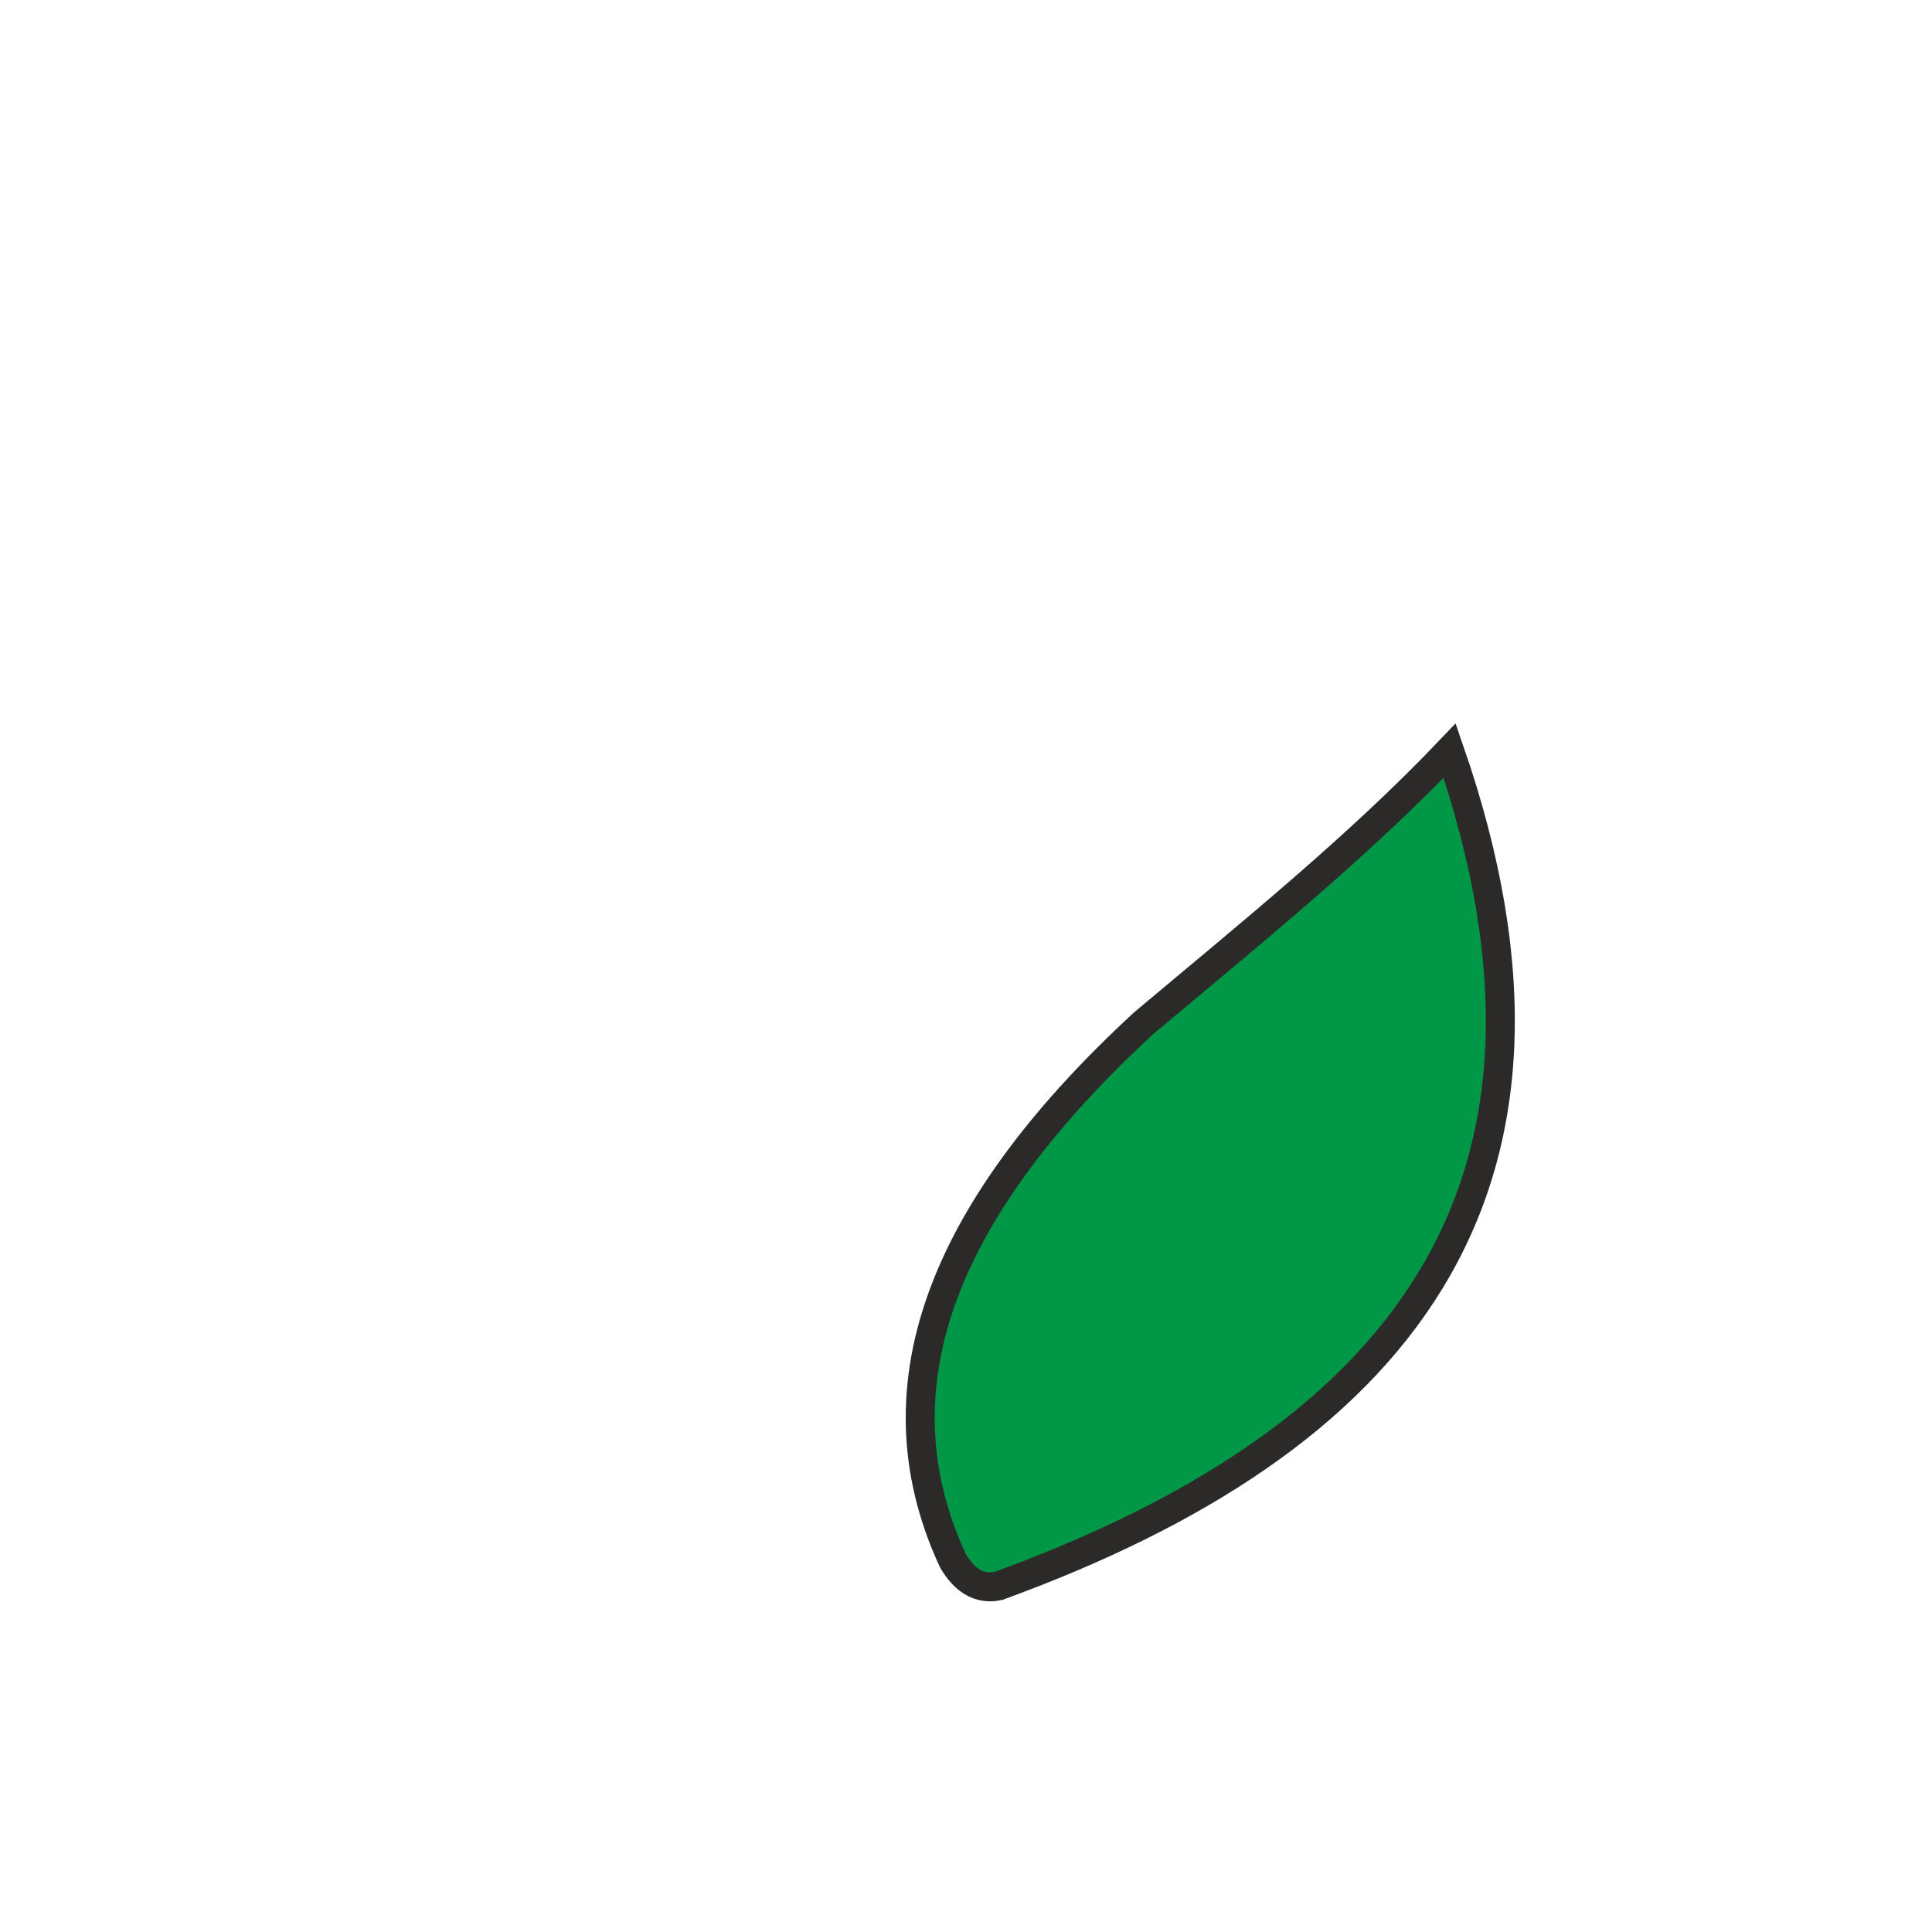
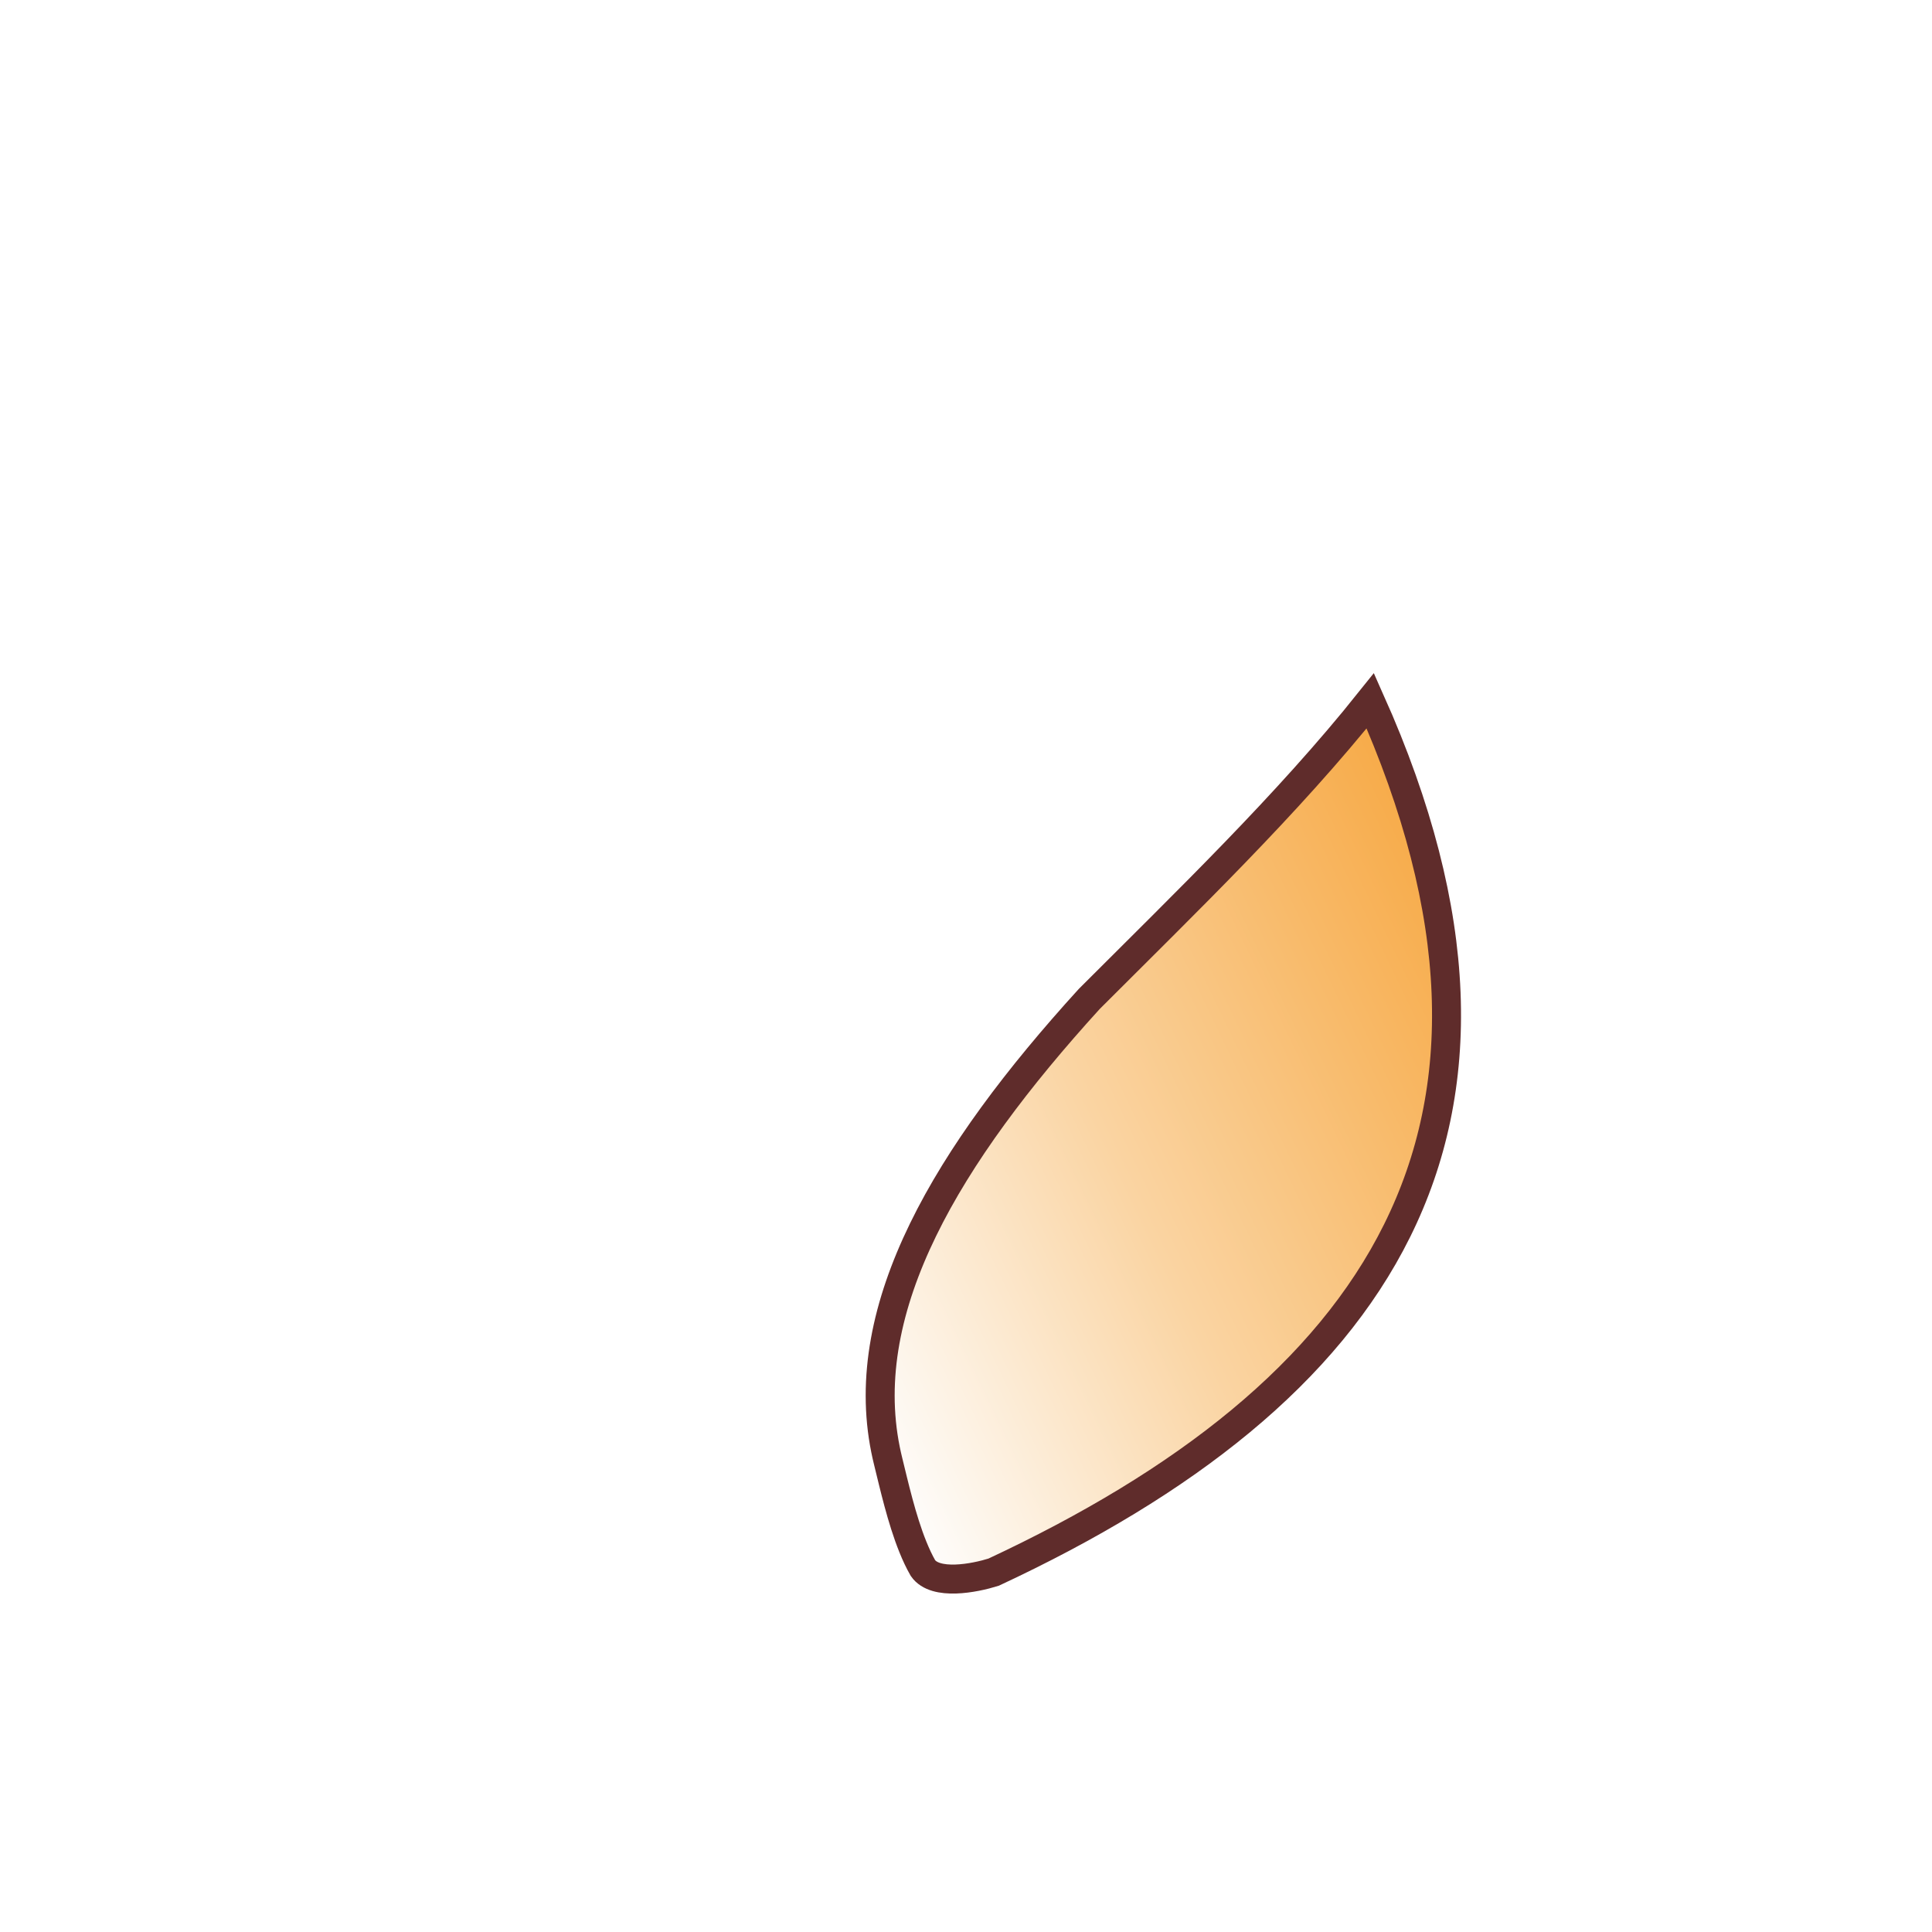
<svg xmlns="http://www.w3.org/2000/svg" xml:space="preserve" width="100mm" height="100mm" version="1.1" style="shape-rendering:geometricPrecision; text-rendering:geometricPrecision; image-rendering:optimizeQuality; fill-rule:evenodd; clip-rule:evenodd" viewBox="0 0 10000 10000">
  <defs>
    <style type="text/css">
   
-     .str0 {stroke:#2B2A29;stroke-width:150;stroke-miterlimit:22.926}
-     .fil0 {fill:#009846}
+     .str0 {stroke:#5F2C2B;stroke-width:150;stroke-miterlimit:22.926}
+     .fil0 {fill:url(#id0)}
   
  </style>
+     <linearGradient id="id0" gradientUnits="userSpaceOnUse" x1="7789.9" y1="5080.05" x2="4155.08" y2="6824.59">
+       <stop offset="0" style="stop-opacity:1; stop-color:#F7AA47" />
+       <stop offset="0.549" style="stop-opacity:1; stop-color:#FAD4A2" />
+       <stop offset="1" style="stop-opacity:1; stop-color:#FEFEFE" />
+     </linearGradient>
  </defs>
  <g id="Warstwa_x0020_1">
-     <path class="fil0 str0" d="M5167.85 8208.62c2051.39,-746.94 3130.68,-2024.46 2335.48,-4323.31 -476.31,499.85 -1036.63,951.4 -1583.48,1410.68 -1003.61,925.66 -1418.16,1852.51 -988.17,2781.04 55.5,96.76 134.02,154.08 236.17,131.59z" />
+     <path class="fil0 str0" d="M5142.77 8137.55c1978.49,-922.88 2942.33,-2289.61 1949.81,-4510.4 -430.94,539.46 -949.77,1038.12 -1454.52,1543.31 -739.85,812.71 -1202.9,1595.84 -1054.69,2332.32 3.93,19.57 8.3,39.12 13.12,58.64 30.63,124.25 70.03,300.45 128.35,445.01 15.96,39.58 33.35,76.81 52.36,109.94 63.72,91.55 265.78,52.49 365.57,21.18z" />
  </g>
</svg>
